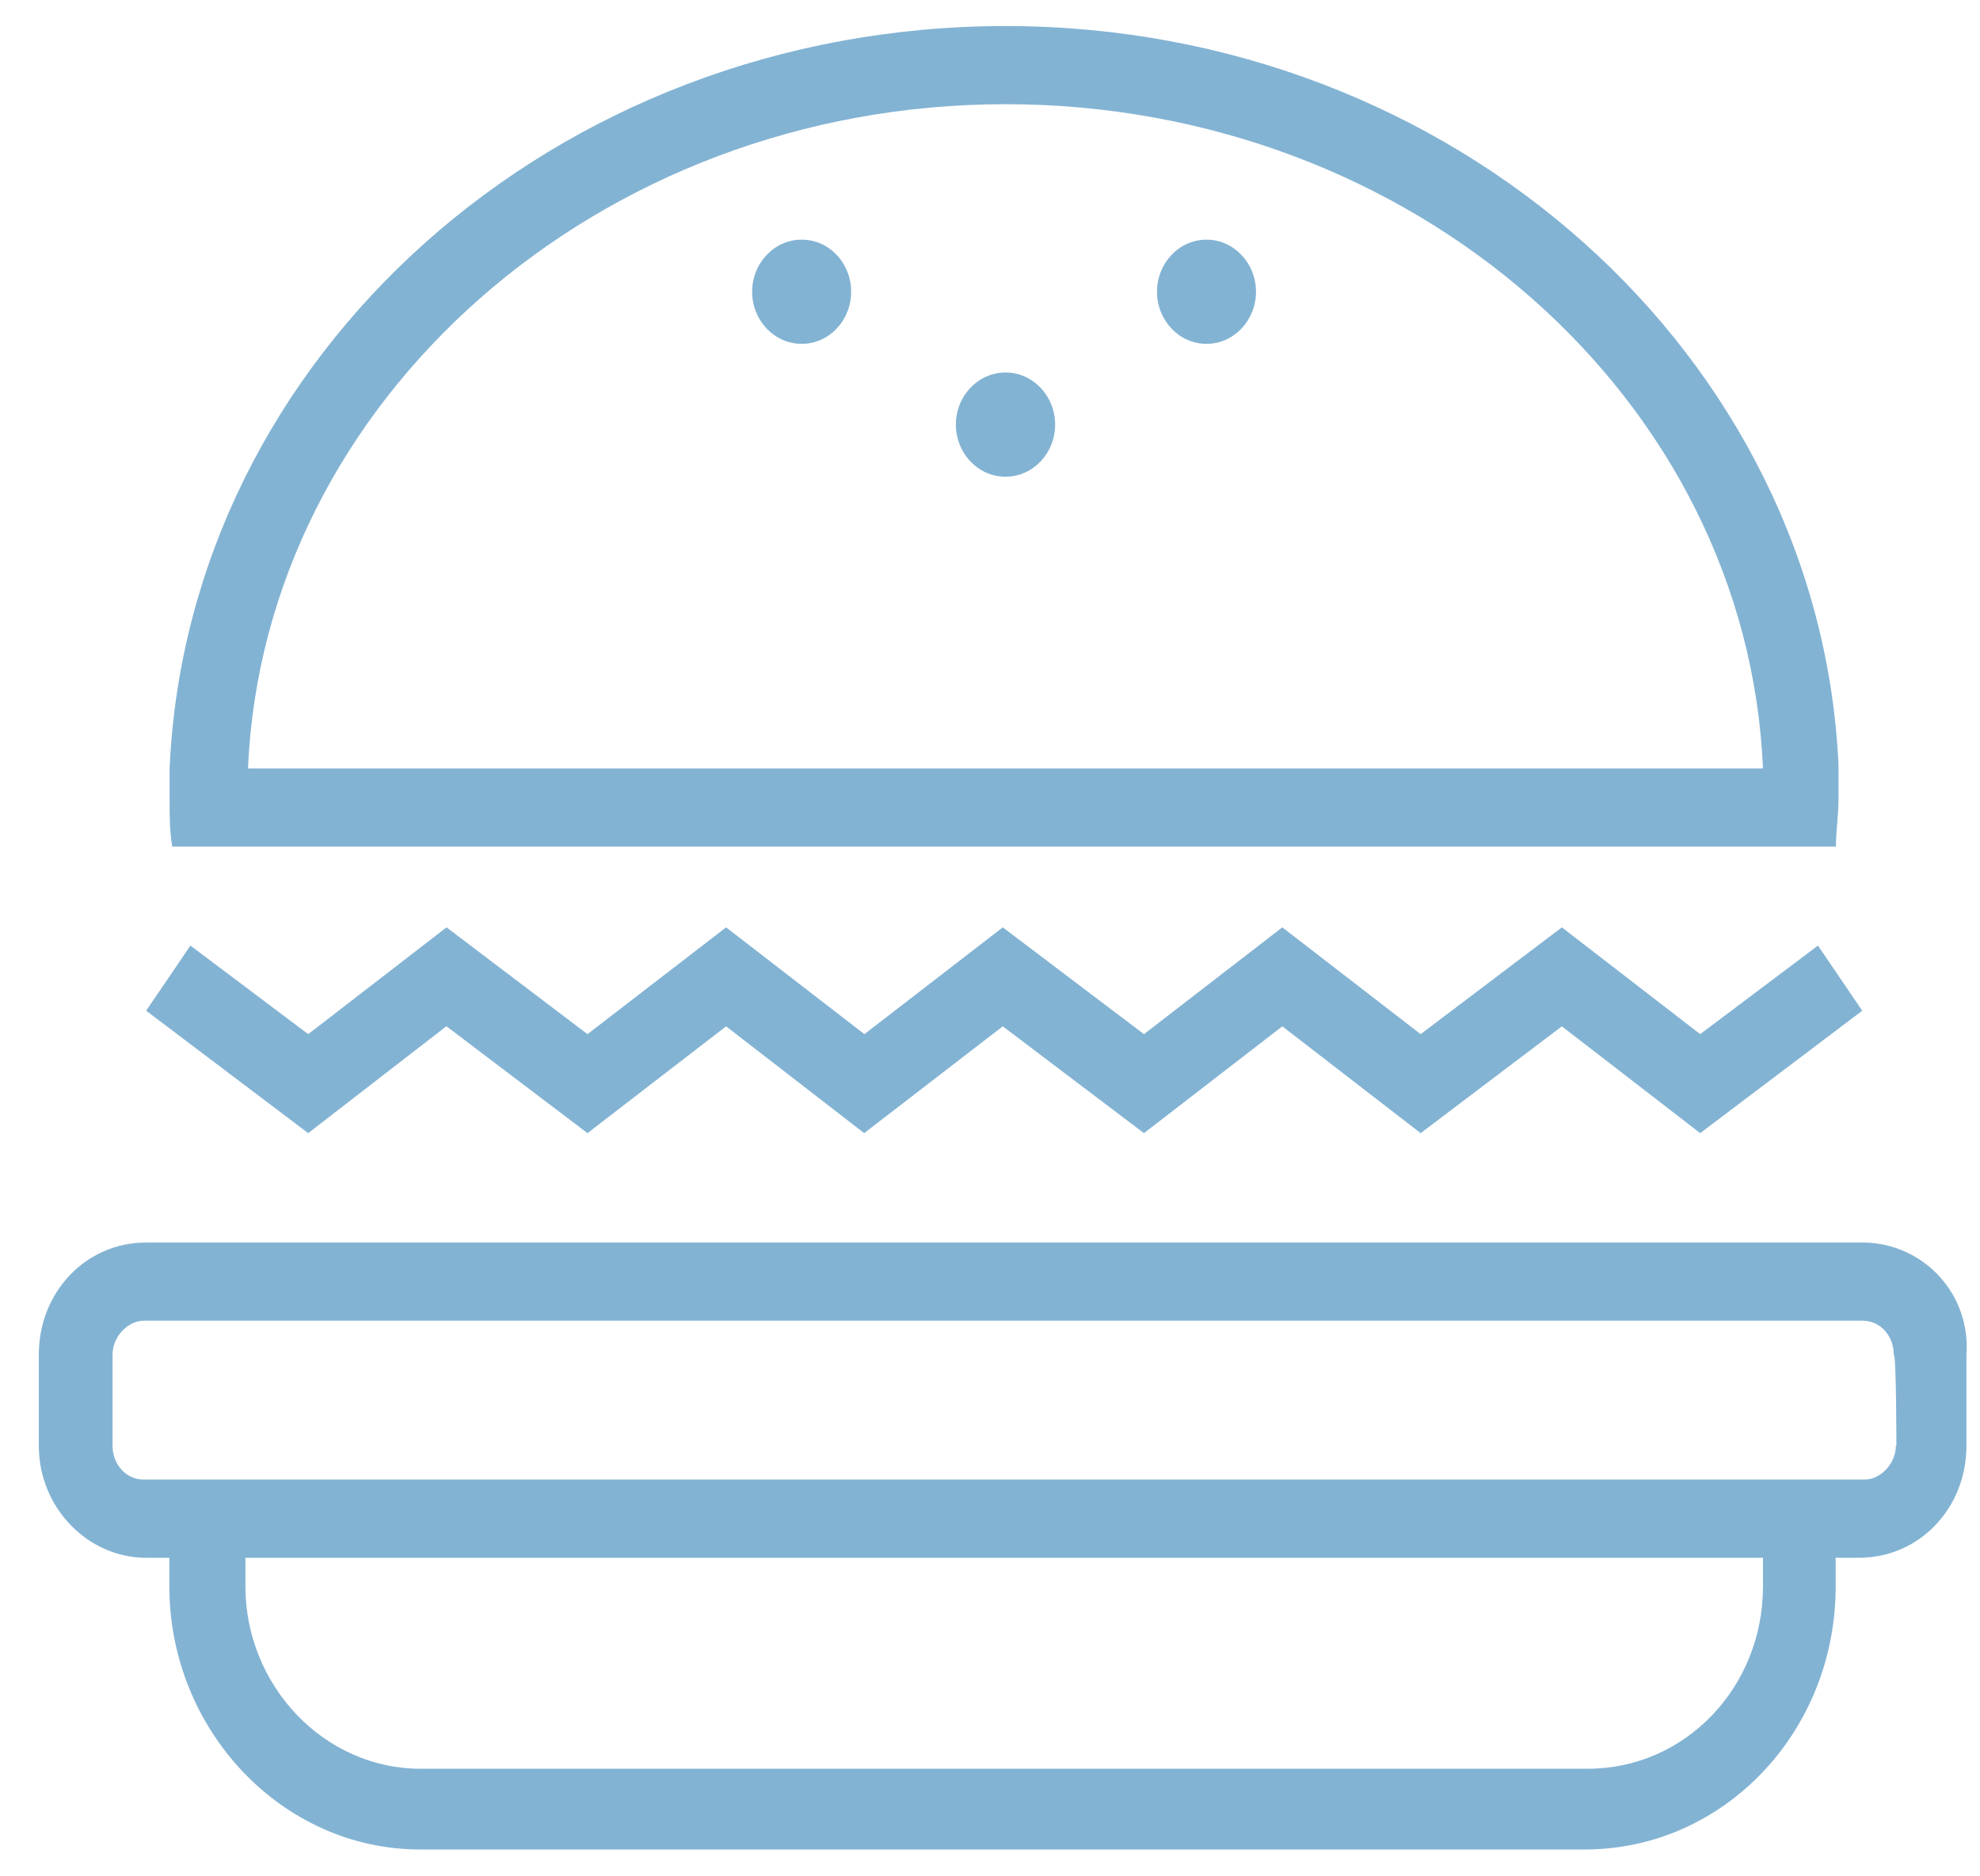
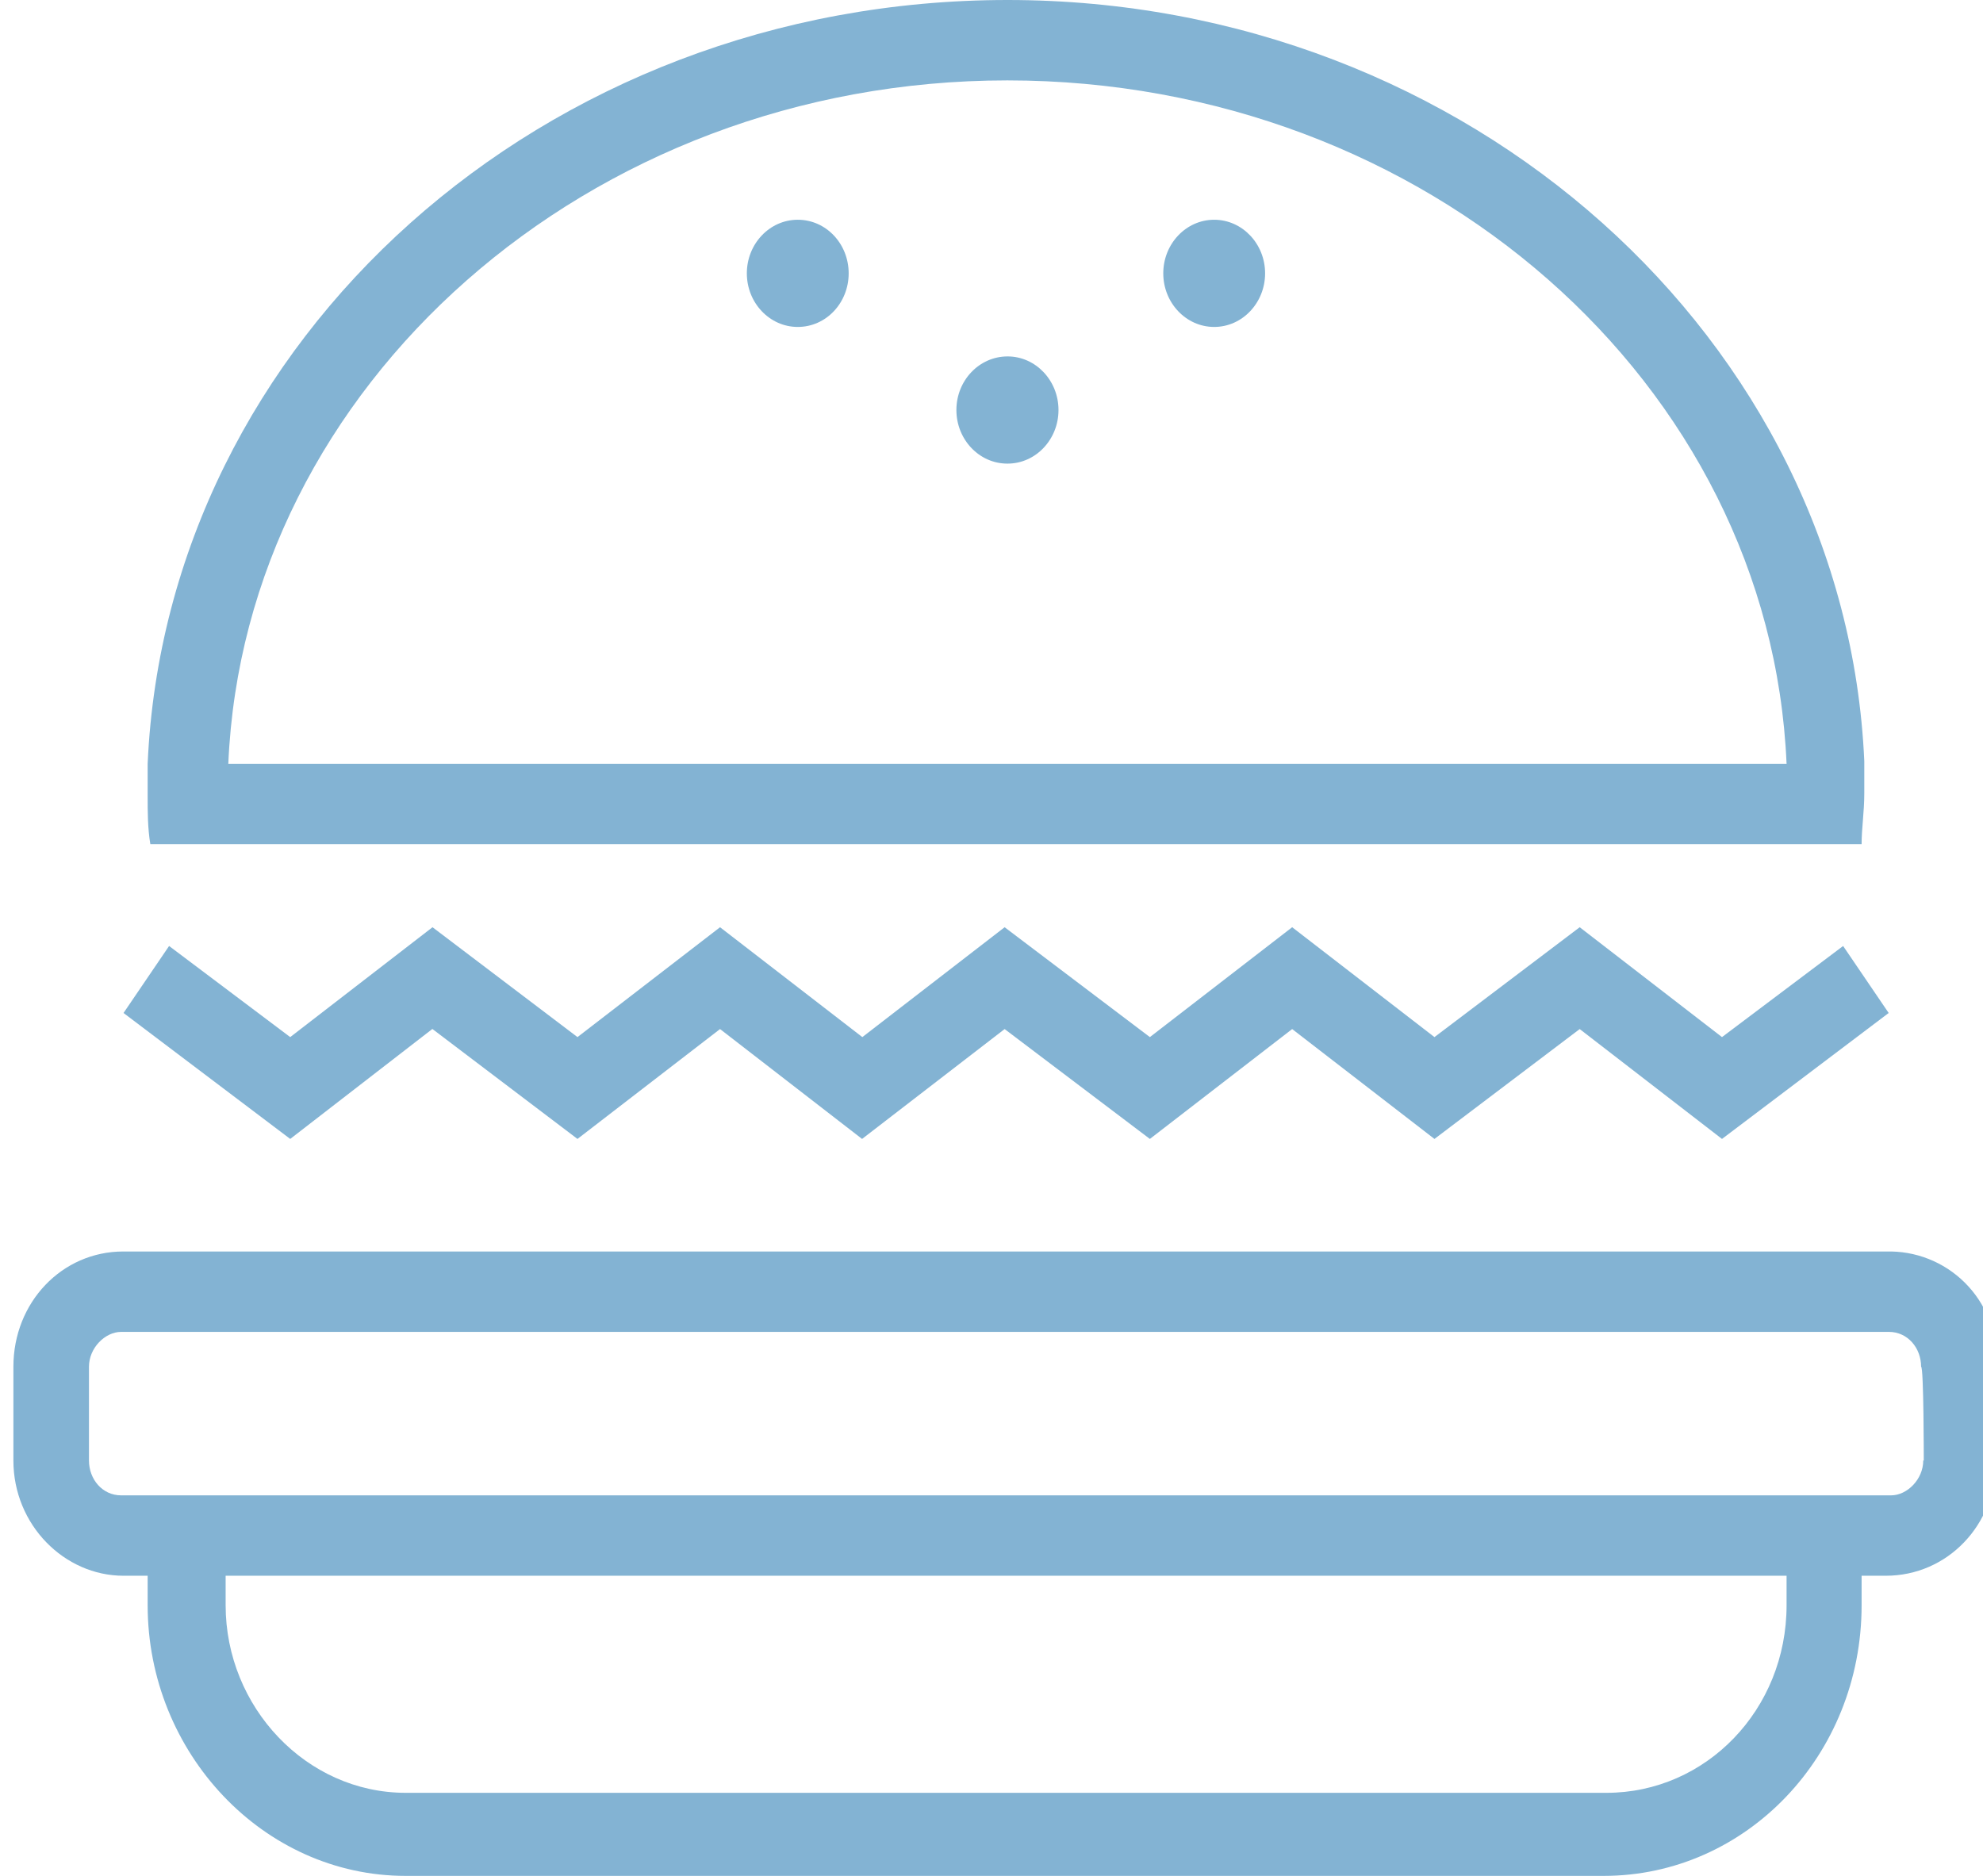
- <svg xmlns="http://www.w3.org/2000/svg" width="76" height="72" fill="none">
-   <path fill="#83B3D3" d="M71.58 47.7H5.6c-2.3 0-4.11 1.9-4.11 4.3v3.5c0 2.4 1.9 4.3 4.11 4.3h.9v1.1c0 5.5 4.31 10.1 9.63 10.1h44.7c5.32 0 9.63-4.5 9.63-10.1v-1.1h.9c2.31 0 4.12-1.9 4.12-4.3V52a4 4 0 0 0-3.91-4.3Zm-3.91 13.2c0 3.9-3.01 7-6.72 7H16.14c-3.71 0-6.72-3.2-6.72-7v-1.1h58.25v1.1Zm5.1-5.4c0 .7-.6 1.3-1.2 1.3H5.52c-.7 0-1.2-.6-1.2-1.3V52c0-.7.6-1.3 1.2-1.3h65.97c.7 0 1.2.6 1.2 1.3.1 0 .1 3.5.1 3.5ZM17.14 39.4l5.41 4.1 5.32-4.1 5.3 4.1 5.32-4.1 5.42 4.1 5.31-4.1 5.31 4.1 5.42-4.1 5.31 4.1 6.22-4.7-1.7-2.5-4.52 3.4-5.31-4.1-5.42 4.1-5.31-4.1-5.31 4.1-5.42-4.1-5.31 4.1-5.31-4.1-5.32 4.1-5.41-4.1-5.31 4.1-4.52-3.4-1.7 2.5 6.22 4.7 5.3-4.1ZM9.52 32.5h60.95c0-.6.1-1.2.1-1.9v-1.2C69.87 13.7 55.84 1 38.6 1 21.25 1 7.21 13.7 6.51 29.5v1.2c0 .6 0 1.2.1 1.8h2.91ZM38.59 4c15.64 0 28.47 11.3 29.08 25.5H9.52C10.12 15.4 22.95 4 38.59 4Z" />
-   <path fill="#83B3D3" d="M38.6 18.3c1.05 0 1.9-.9 1.9-2s-.85-2-1.9-2c-1.06 0-1.91.9-1.91 2s.85 2 1.9 2ZM30.77 13.2c1.06 0 1.9-.9 1.9-2s-.84-2-1.9-2c-1.05 0-1.9.9-1.9 2s.85 2 1.9 2ZM46.31 13.2c1.05 0 1.9-.9 1.9-2s-.85-2-1.9-2c-1.05 0-1.9.9-1.9 2s.85 2 1.9 2Z" />
+ <svg xmlns="http://www.w3.org/2000/svg" width="74" height="70" fill="none" viewBox="0 0 74 70">
+   <path fill="#83B3D3" d="M70.58 46.7H4.6C2.31 46.7.5 48.6.5 51v3.5c0 2.4 1.9 4.3 4.11 4.3h.9v1.1c0 5.5 4.31 10.1 9.63 10.1h44.7c5.32 0 9.63-4.5 9.63-10.1v-1.1h.9c2.31 0 4.12-1.9 4.12-4.3V51a4 4 0 0 0-3.91-4.3Zm-3.91 13.2c0 3.9-3.01 7-6.72 7H15.14c-3.71 0-6.72-3.2-6.72-7v-1.1h58.25v1.1Zm5.1-5.4c0 .7-.6 1.3-1.2 1.3H4.52c-.7 0-1.2-.6-1.2-1.3V51c0-.7.6-1.3 1.2-1.3h65.97c.7 0 1.2.6 1.2 1.3.1 0 .1 3.5.1 3.5ZM16.14 38.4l5.41 4.1 5.32-4.1 5.3 4.1 5.32-4.1 5.42 4.1 5.31-4.1 5.31 4.1 5.42-4.1 5.31 4.1 6.22-4.7-1.7-2.5-4.52 3.4-5.31-4.1-5.42 4.1-5.31-4.1-5.31 4.1-5.42-4.1-5.31 4.1-5.31-4.1-5.32 4.1-5.41-4.1-5.31 4.1-4.52-3.4-1.7 2.5 6.22 4.7 5.3-4.1ZM8.52 31.5h60.95c0-.6.1-1.2.1-1.9v-1.2C68.87 12.7 54.84 0 37.6 0 20.25 0 6.21 12.7 5.51 28.5v1.2c0 .6 0 1.2.1 1.8h2.91ZM37.59 3c15.64 0 28.47 11.3 29.08 25.5H8.52C9.12 14.4 21.95 3 37.59 3Z" />
+   <path fill="#83B3D3" d="M37.6 17.3c1.05 0 1.9-.9 1.9-2s-.85-2-1.9-2c-1.06 0-1.91.9-1.91 2s.85 2 1.9 2ZM29.77 12.2c1.06 0 1.9-.9 1.9-2s-.84-2-1.9-2c-1.05 0-1.9.9-1.9 2s.85 2 1.9 2ZM45.31 12.2c1.05 0 1.9-.9 1.9-2s-.85-2-1.9-2c-1.05 0-1.9.9-1.9 2s.85 2 1.9 2Z" />
</svg>
